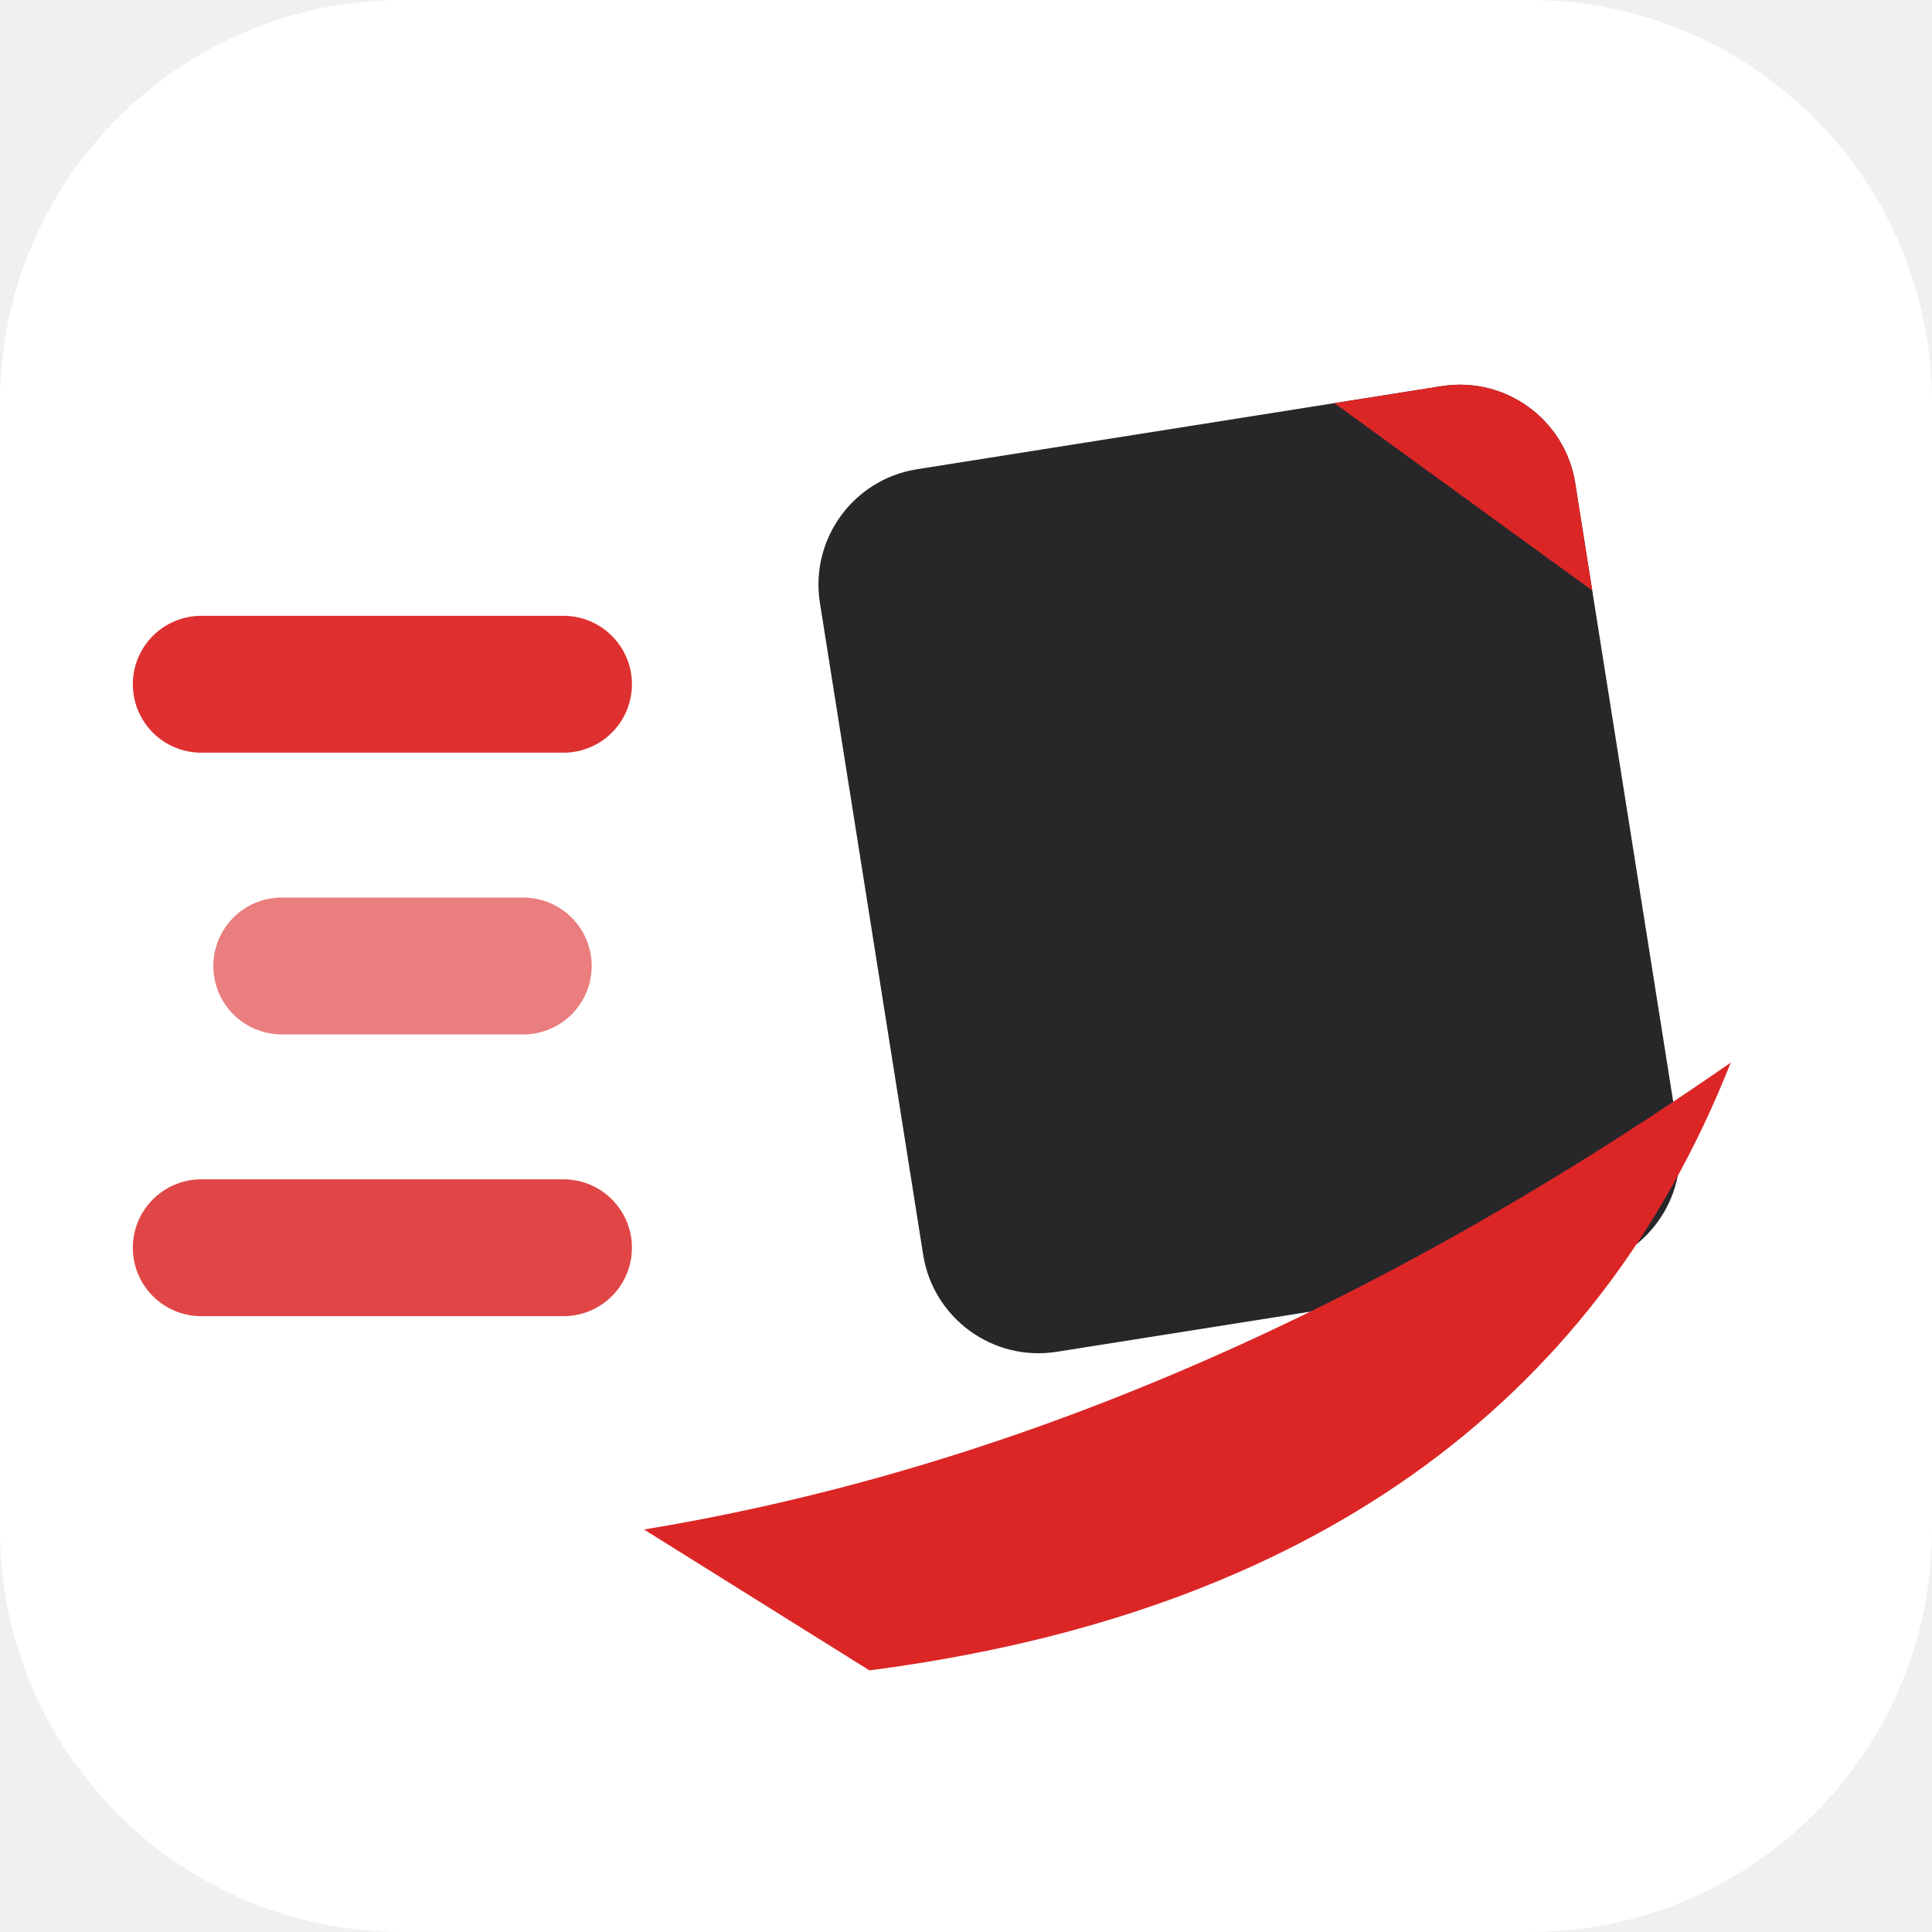
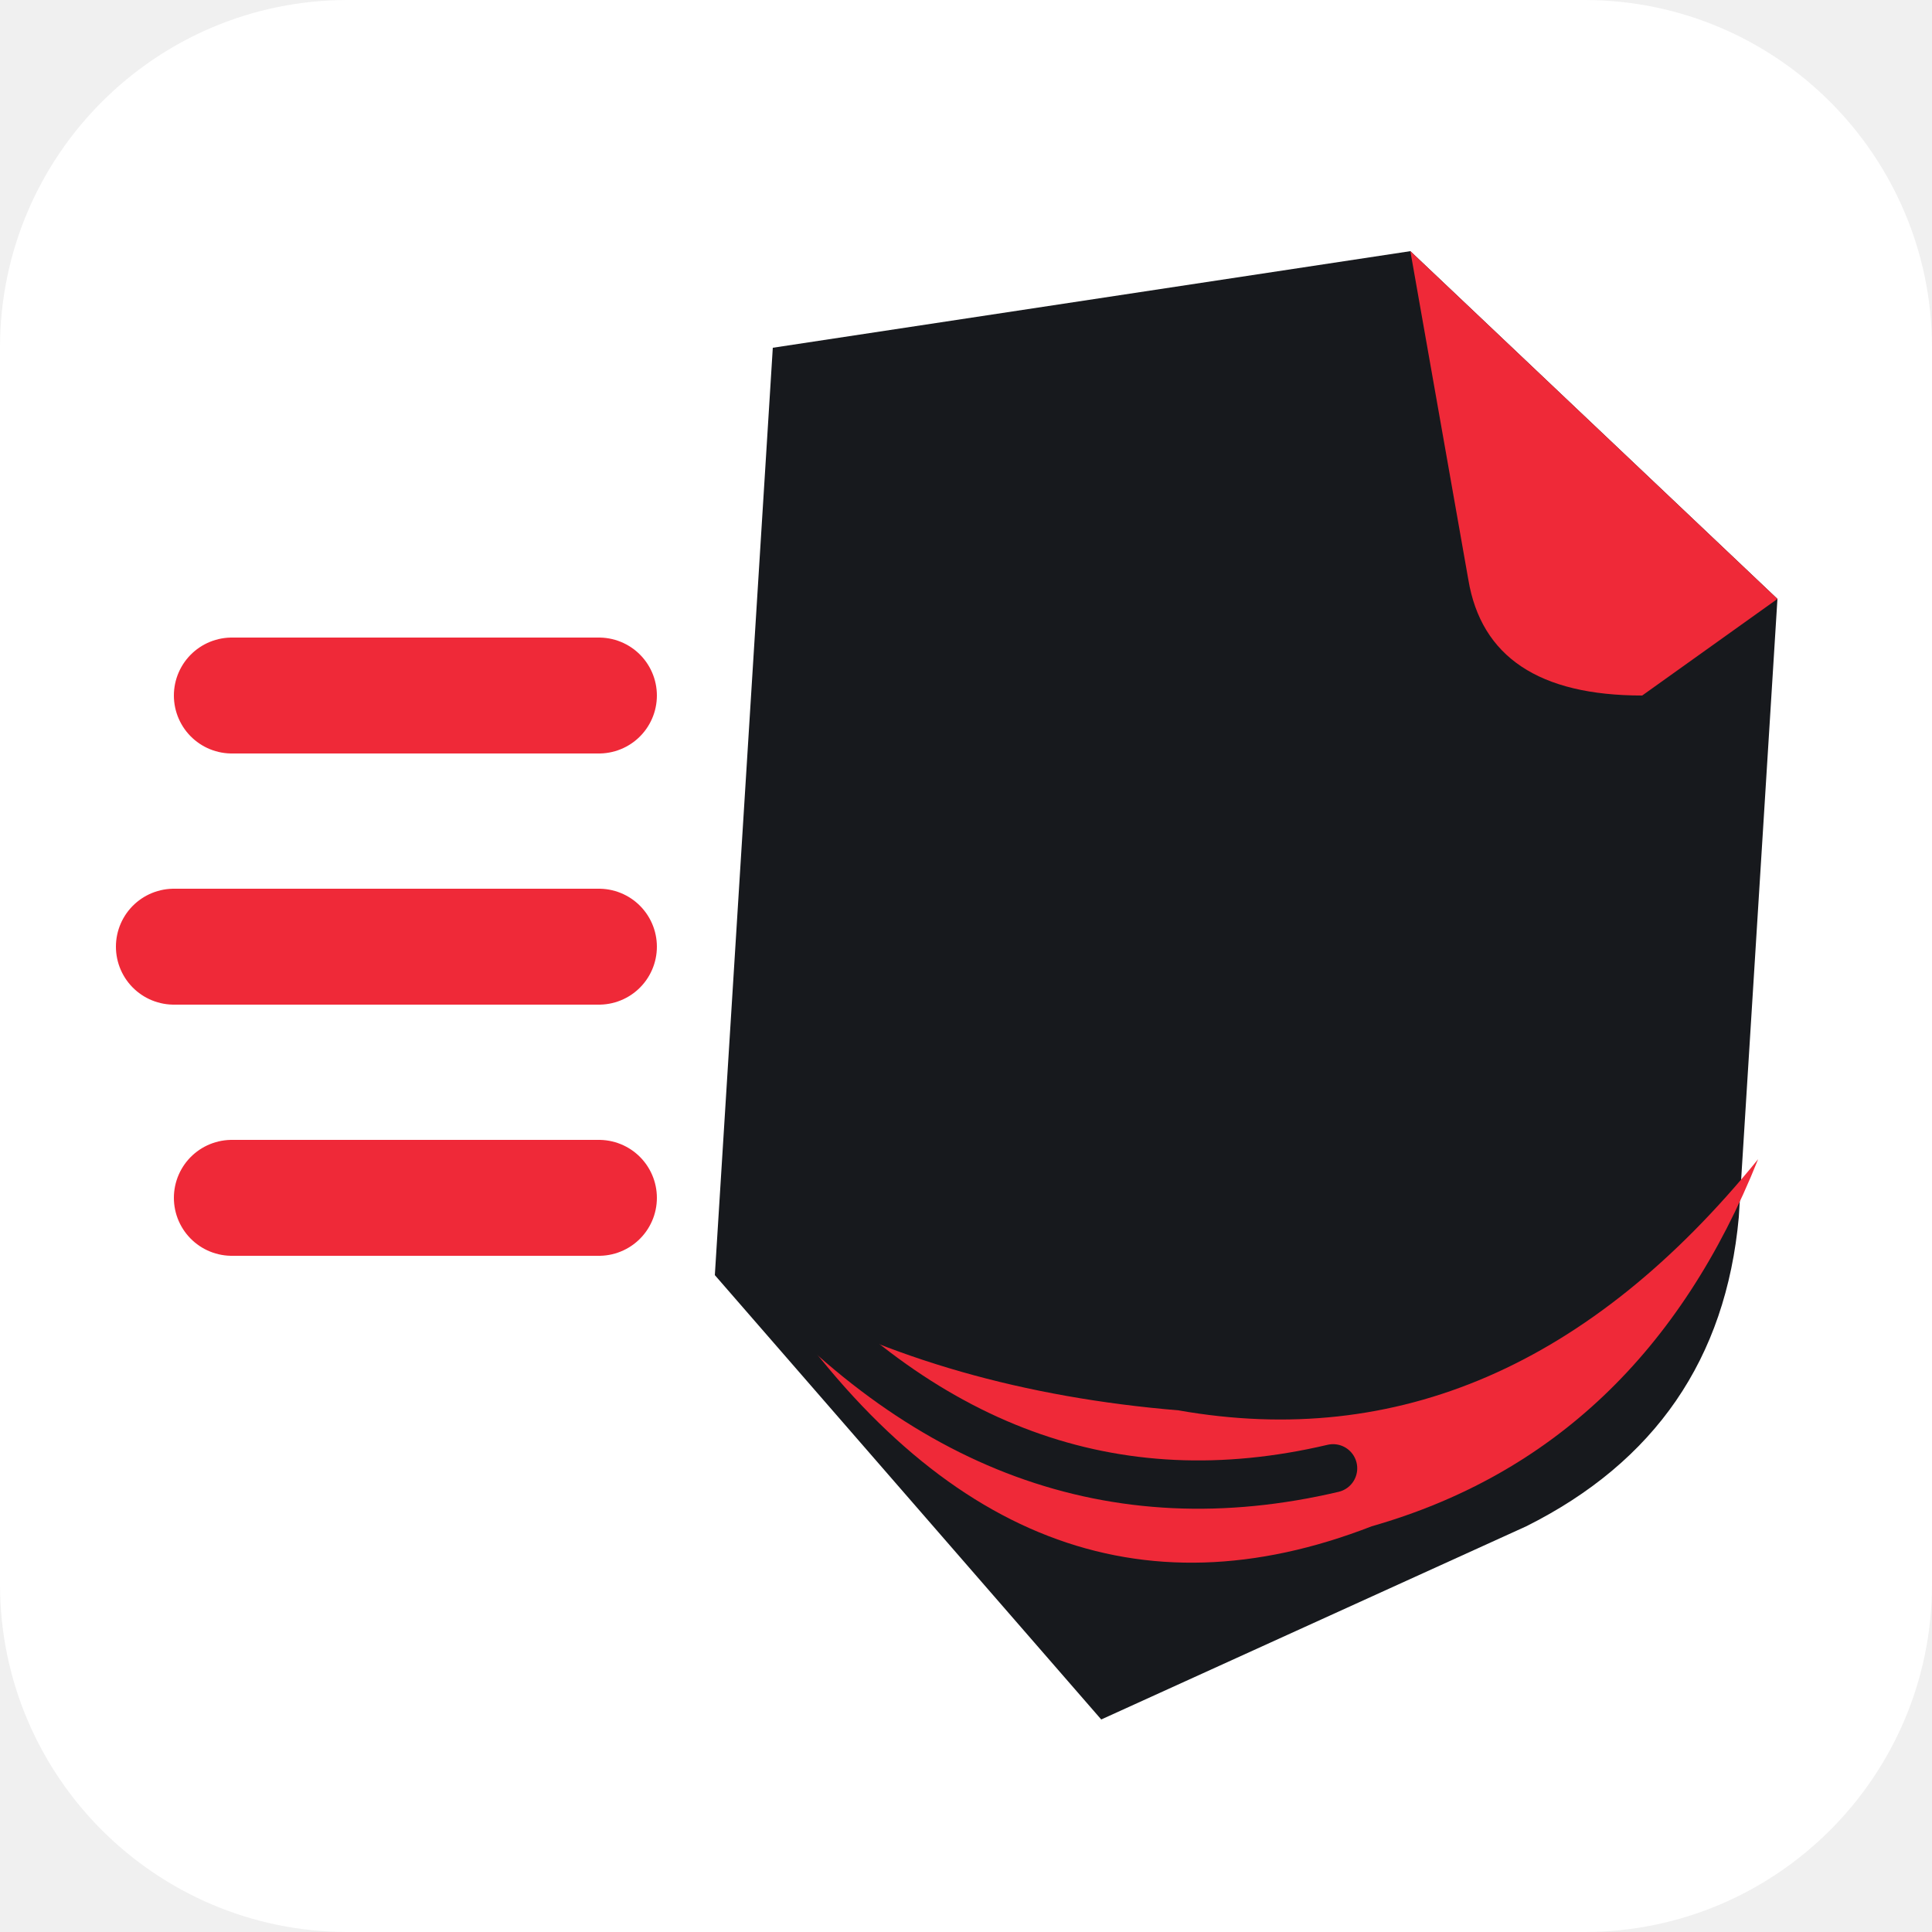
- <svg xmlns="http://www.w3.org/2000/svg" viewBox="0 0 48 48" width="48" height="48">
-   <rect width="48" height="48" rx="10" fill="#ffffff" />
-   <g stroke="#dc2626" stroke-width="3.4" stroke-linecap="round">
-     <line x1="5" y1="17" x2="14" y2="17" opacity="0.95" />
-     <line x1="7" y1="24" x2="13" y2="24" opacity="0.6" />
-     <line x1="5" y1="31" x2="14" y2="31" opacity="0.85" />
+ <svg xmlns="http://www.w3.org/2000/svg" width="128" height="128" viewBox="0 0 100 100">
+   <rect width="100" height="100" rx="18" fill="#ffffff" />
+   <g transform="translate(0 -2)">
+     <path d="M12 38h19M9 51h22M12 64h19" fill="none" stroke="#ef2938" stroke-width="6" stroke-linecap="round" />
+     <path d="M40 20 73 15 92 33 90 65Q89 76 79 81L57 91 37 68Z" fill="#17191d" />
+     <path d="M73 15 76 32Q77 38 85 38L92 33Z" fill="#ef2938" />
+     <path d="M40 69Q53 88 71 81Q85 77 91 62Q78 78 61 75Q49 74 40 69Z" fill="#ef2938" />
+     <path d="M39 67Q52 82 69 78" fill="none" stroke="#17191d" stroke-width="2.5" stroke-linecap="round" />
  </g>
-   <g transform="rotate(-9 31 22)">
-     <path d="M24.5 10.5h13.2c1.6 0 2.9 1.3 2.9 2.9v16.4c0 1.6-1.3 2.9-2.9 2.9H24.5c-1.6 0-2.9-1.3-2.9-2.9V13.4c0-1.6 1.3-2.9 2.9-2.9Z" fill="#27272a" />
-     <path d="M35 10.5h2.7c1.6 0 2.9 1.3 2.9 2.9v2.7L35 10.5Z" fill="#dc2626" />
-   </g>
-   <path d="M16 38c8.5-1.4 17.5-5 27-11.6-3.4 8.6-10.6 13.7-21.4 15.1L16 38Z" fill="#dc2626" />
</svg>
